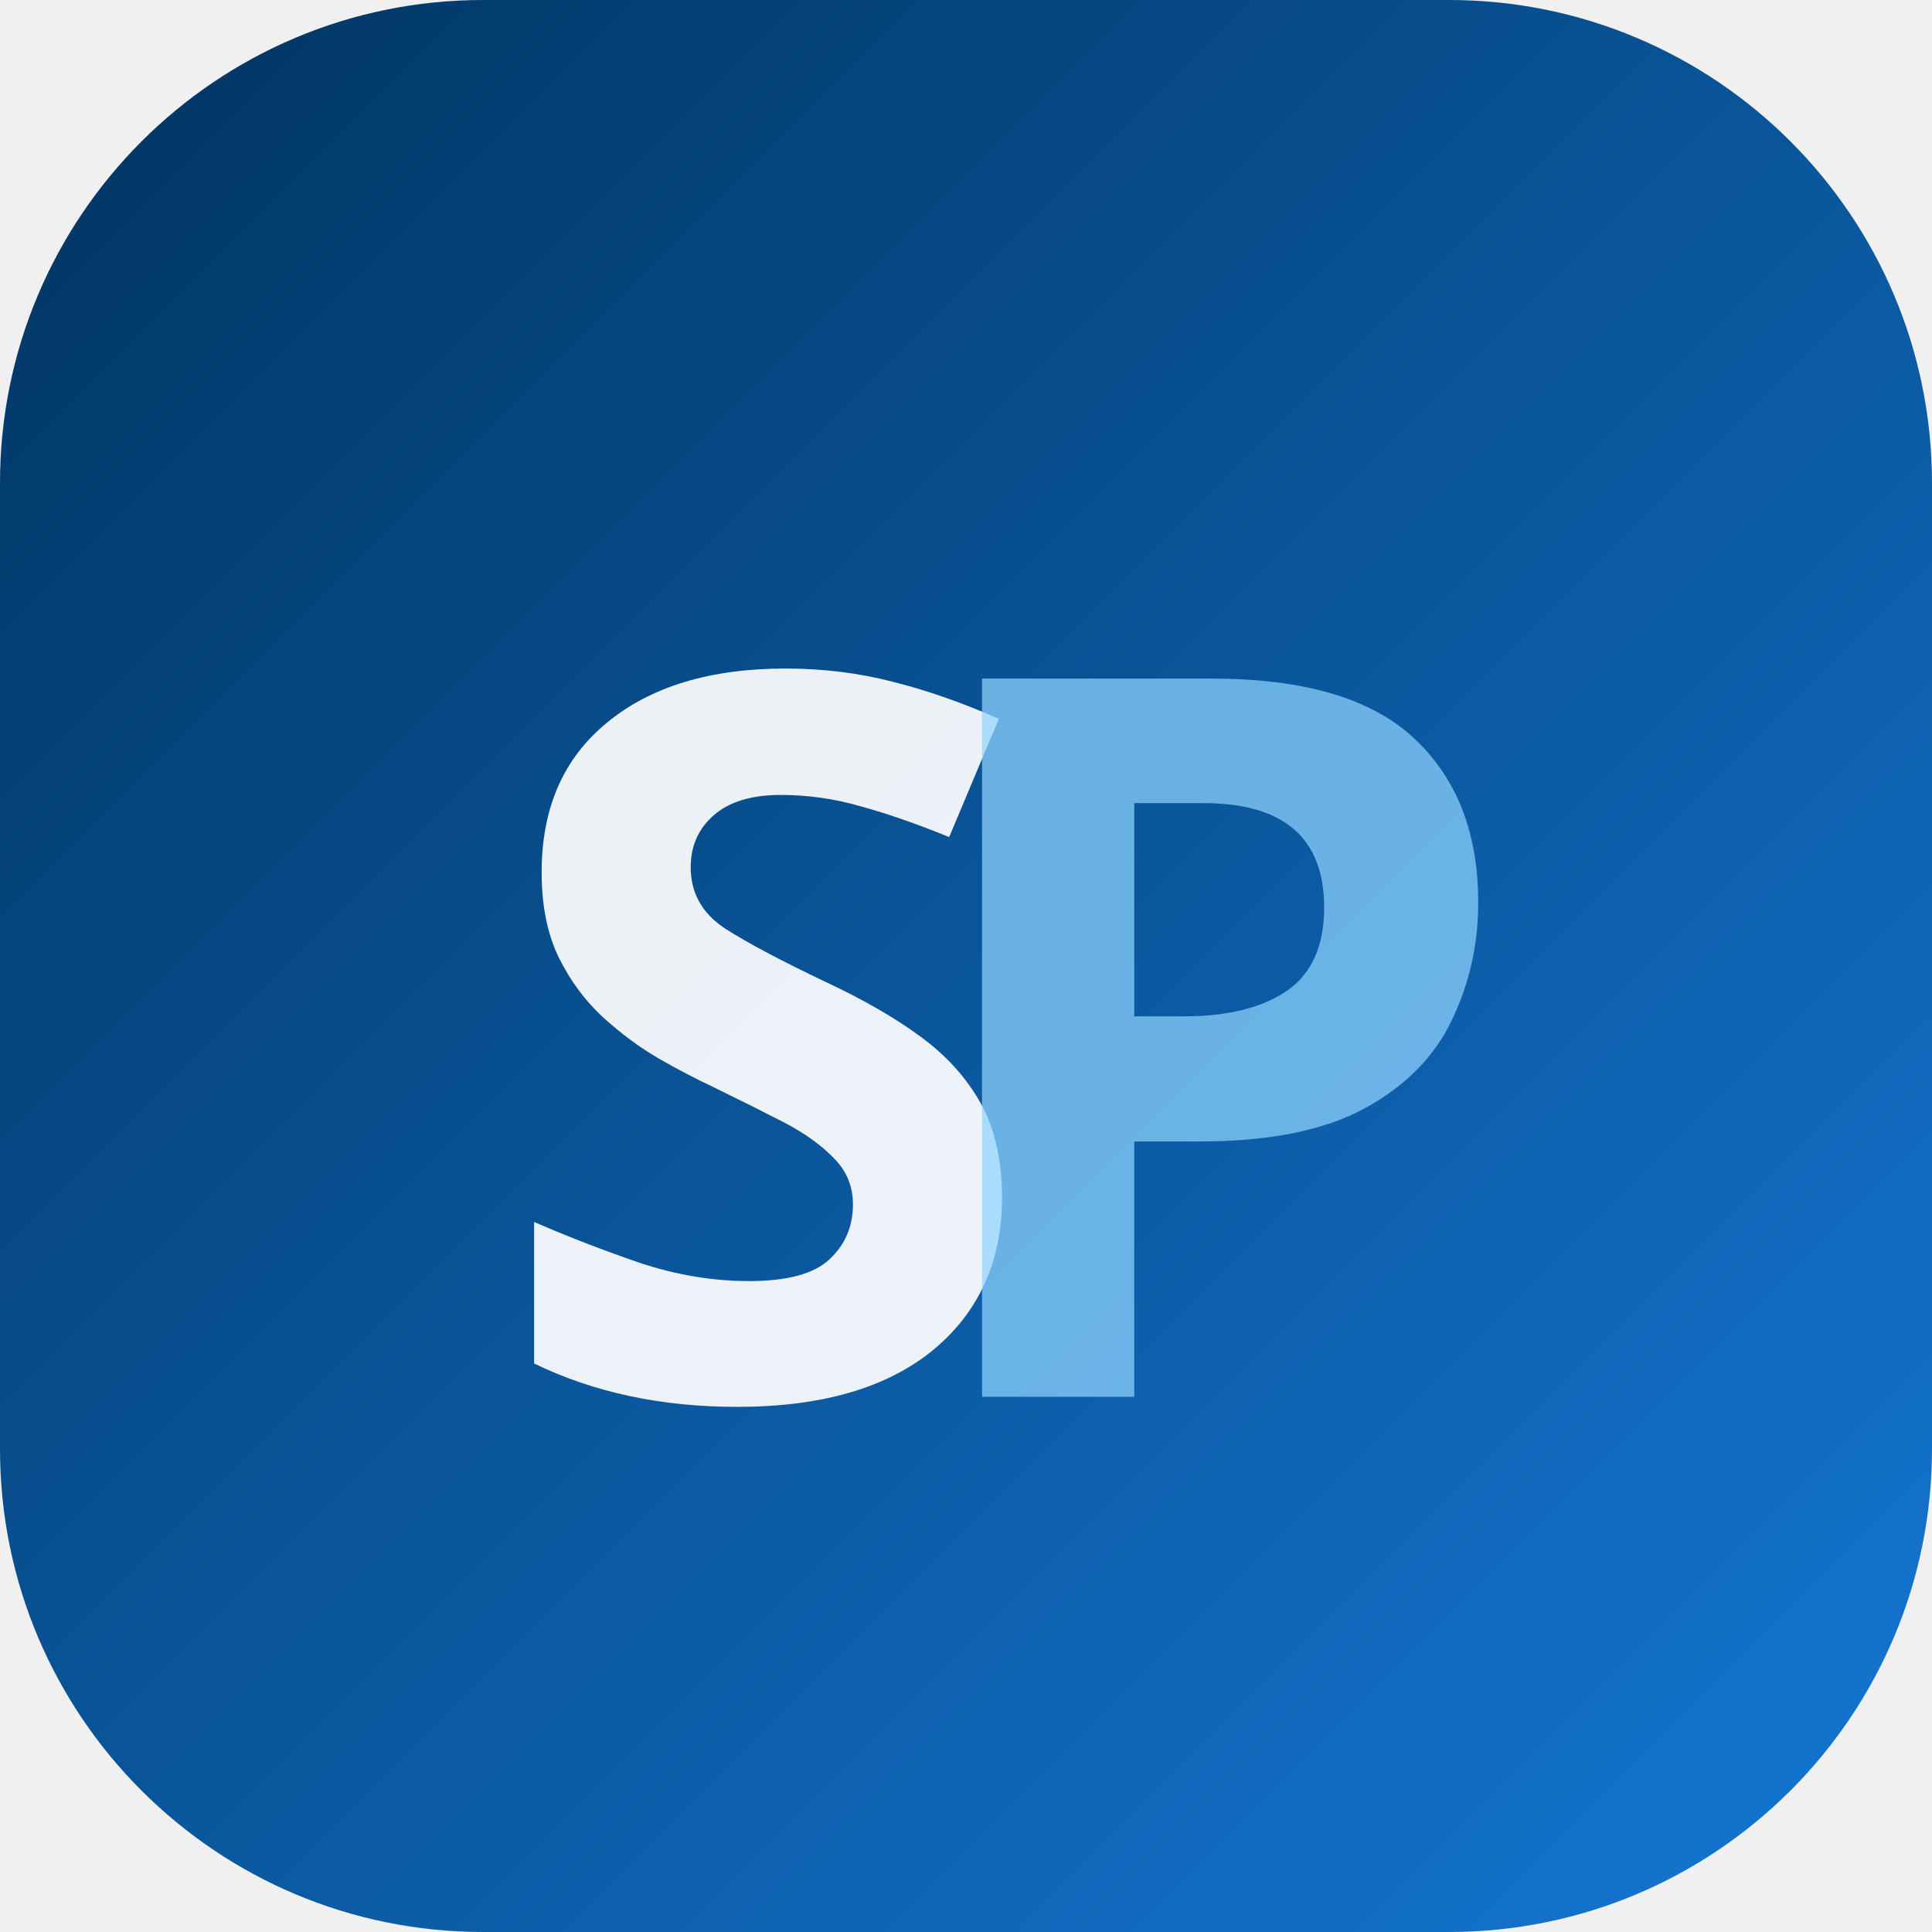
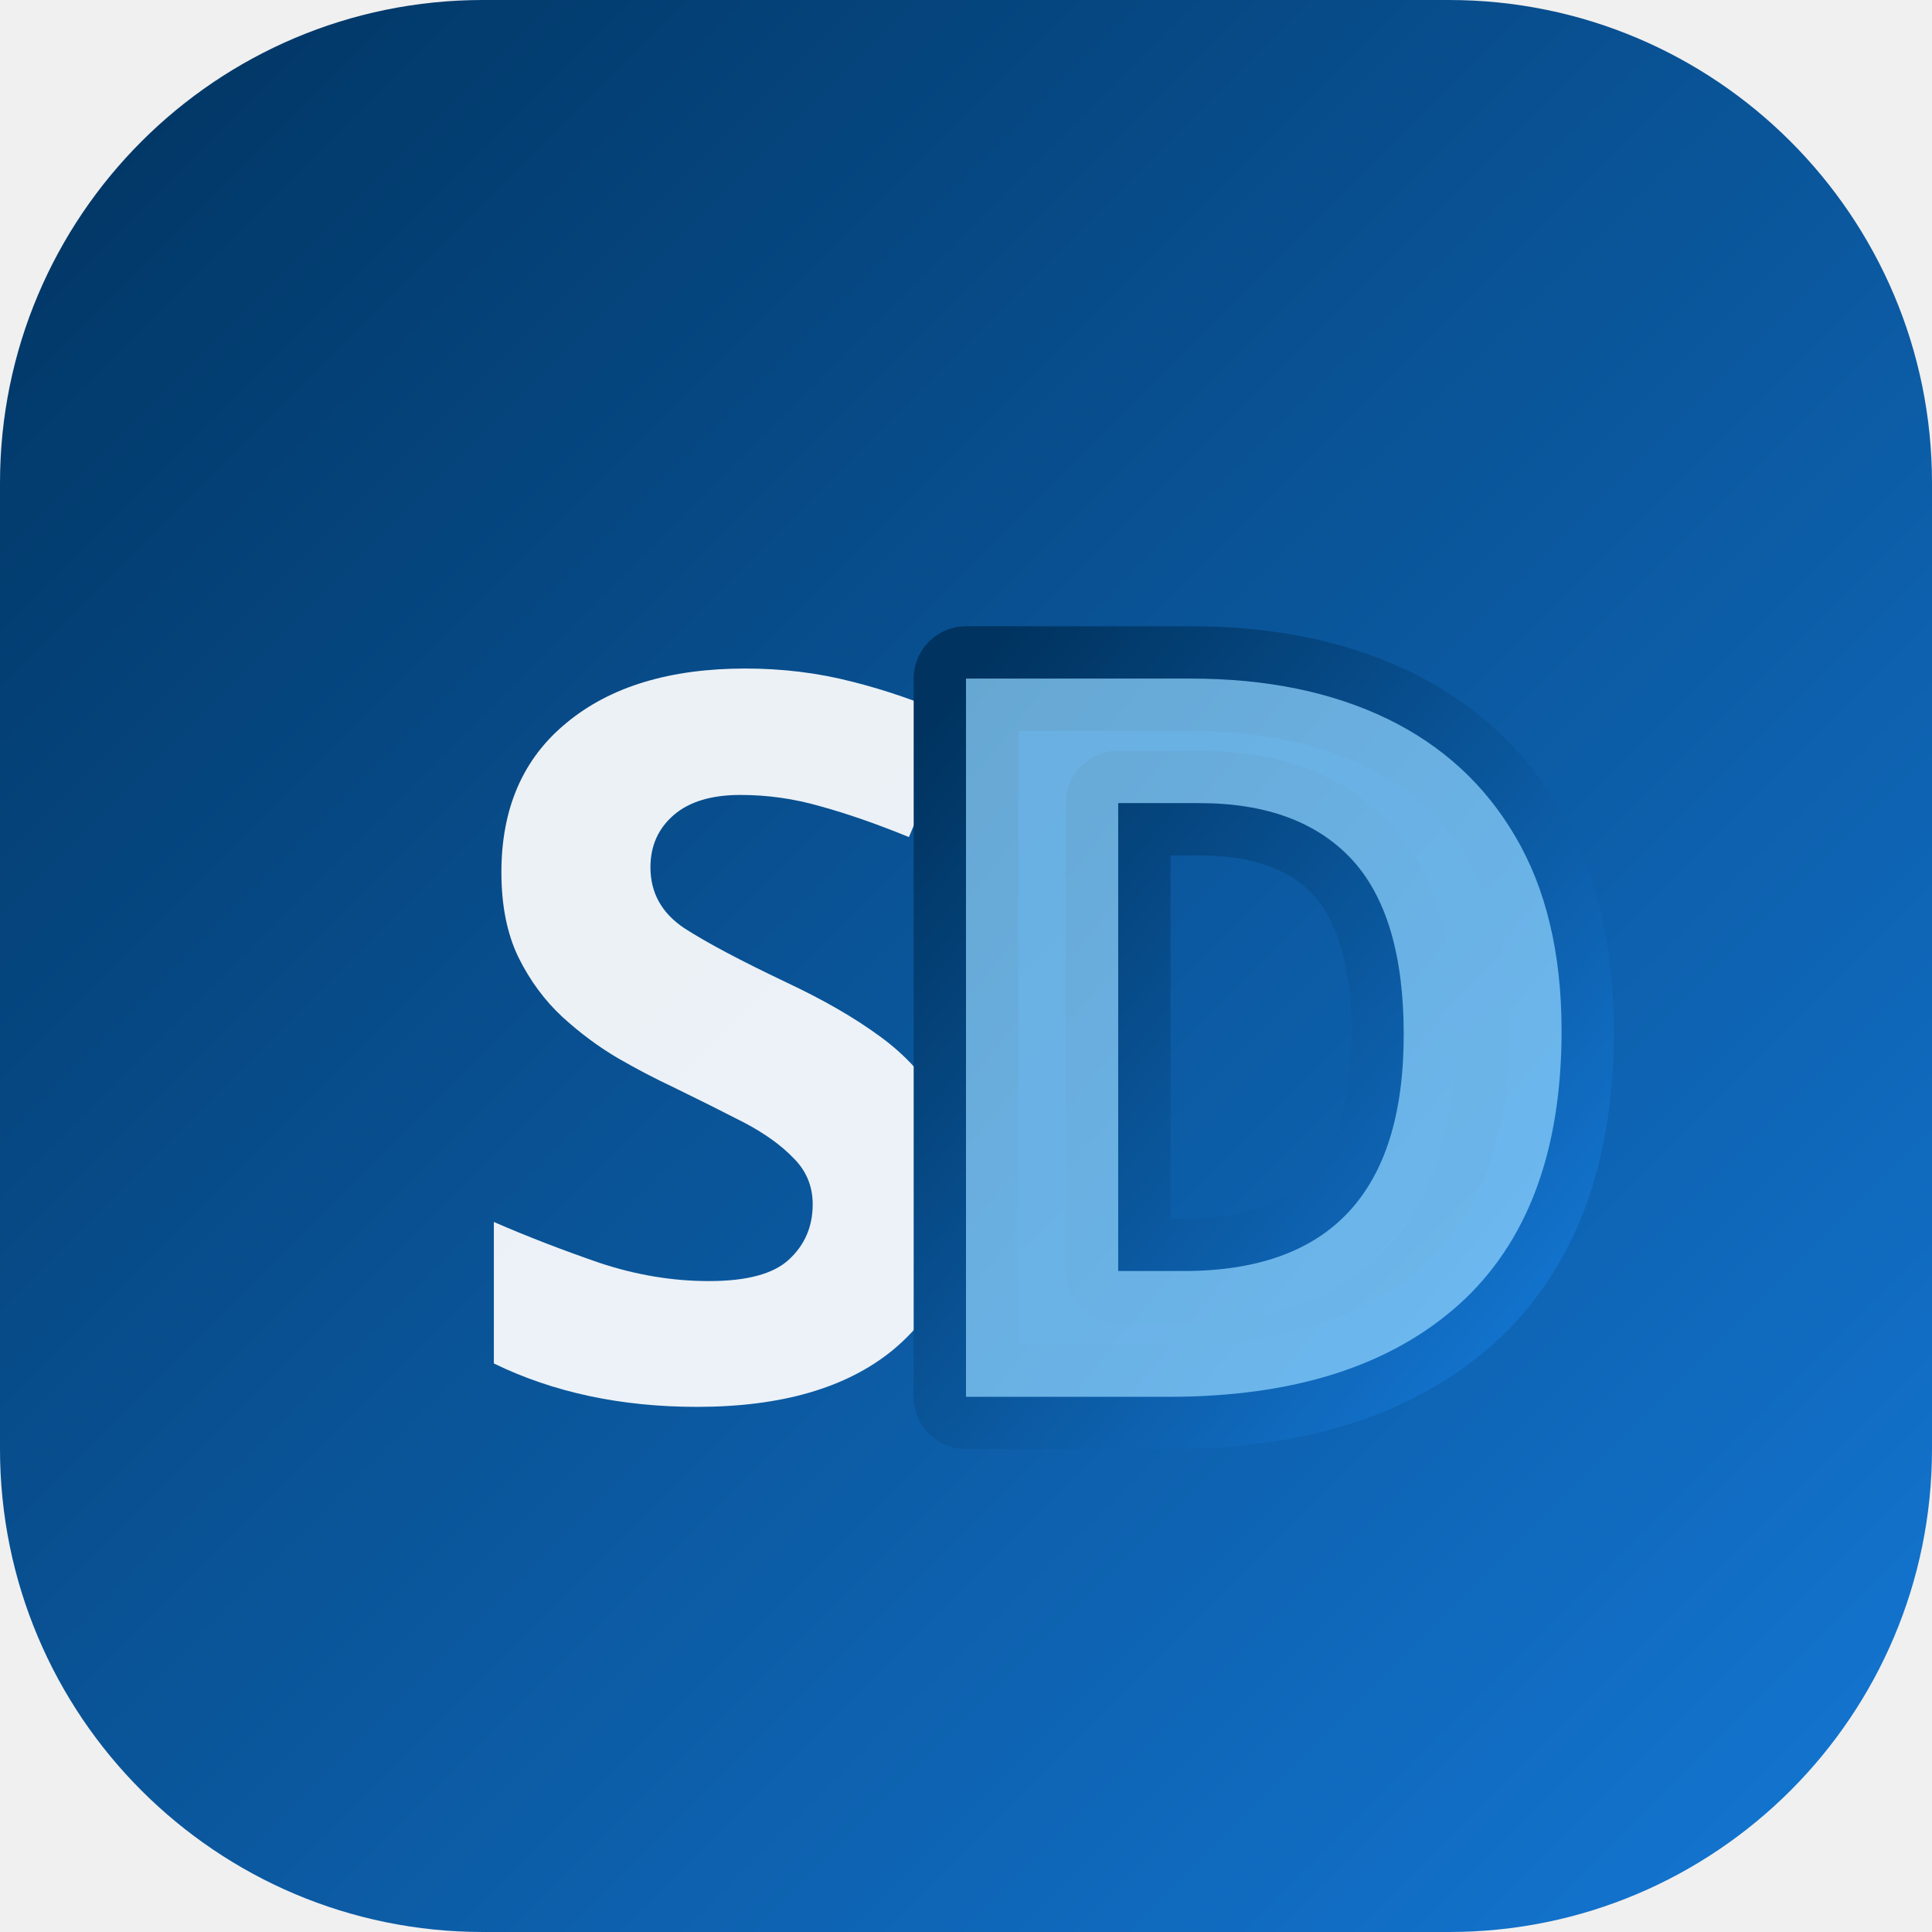
<svg xmlns="http://www.w3.org/2000/svg" viewBox="0 0 48 48" width="512" height="512">
  <defs>
-     <linearGradient id="sp-icon" x1="0" y1="0" x2="1" y2="1">
+     <linearGradient id="sd-icon" x1="0" y1="0" x2="1" y2="1">
      <stop offset="0" stop-color="#00335f" />
      <stop offset="1" stop-color="#1478d6" />
    </linearGradient>
  </defs>
-   <rect width="48" height="48" rx="12" fill="url(#sp-icon)" />
-   <text x="19" y="25" text-anchor="middle" dominant-baseline="central" font-family="Arial Black, Segoe UI Black, Impact, sans-serif" font-weight="900" font-size="25" fill="#ffffff" fill-opacity="0.92">S</text>
-   <text x="30" y="25" text-anchor="middle" dominant-baseline="central" font-family="Arial Black, Segoe UI Black, Impact, sans-serif" font-weight="900" font-size="25" fill="#8fd4ff" fill-opacity="0.72">P</text>
+   <rect width="48" height="48" rx="12" fill="url(#sd-icon)" />
+   <text x="18" y="25" text-anchor="middle" dominant-baseline="central" font-family="Arial Black, Segoe UI Black, Impact, sans-serif" font-weight="900" font-size="25" fill="#ffffff" fill-opacity="0.92">S</text>
+   <text x="31" y="25" text-anchor="middle" dominant-baseline="central" font-family="Arial Black, Segoe UI Black, Impact, sans-serif" font-weight="900" font-size="25" fill="#8fd4ff" fill-opacity="0.72" stroke="url(#sd-icon)" stroke-width="2.6" stroke-linejoin="round" paint-order="stroke">D</text>
</svg>
